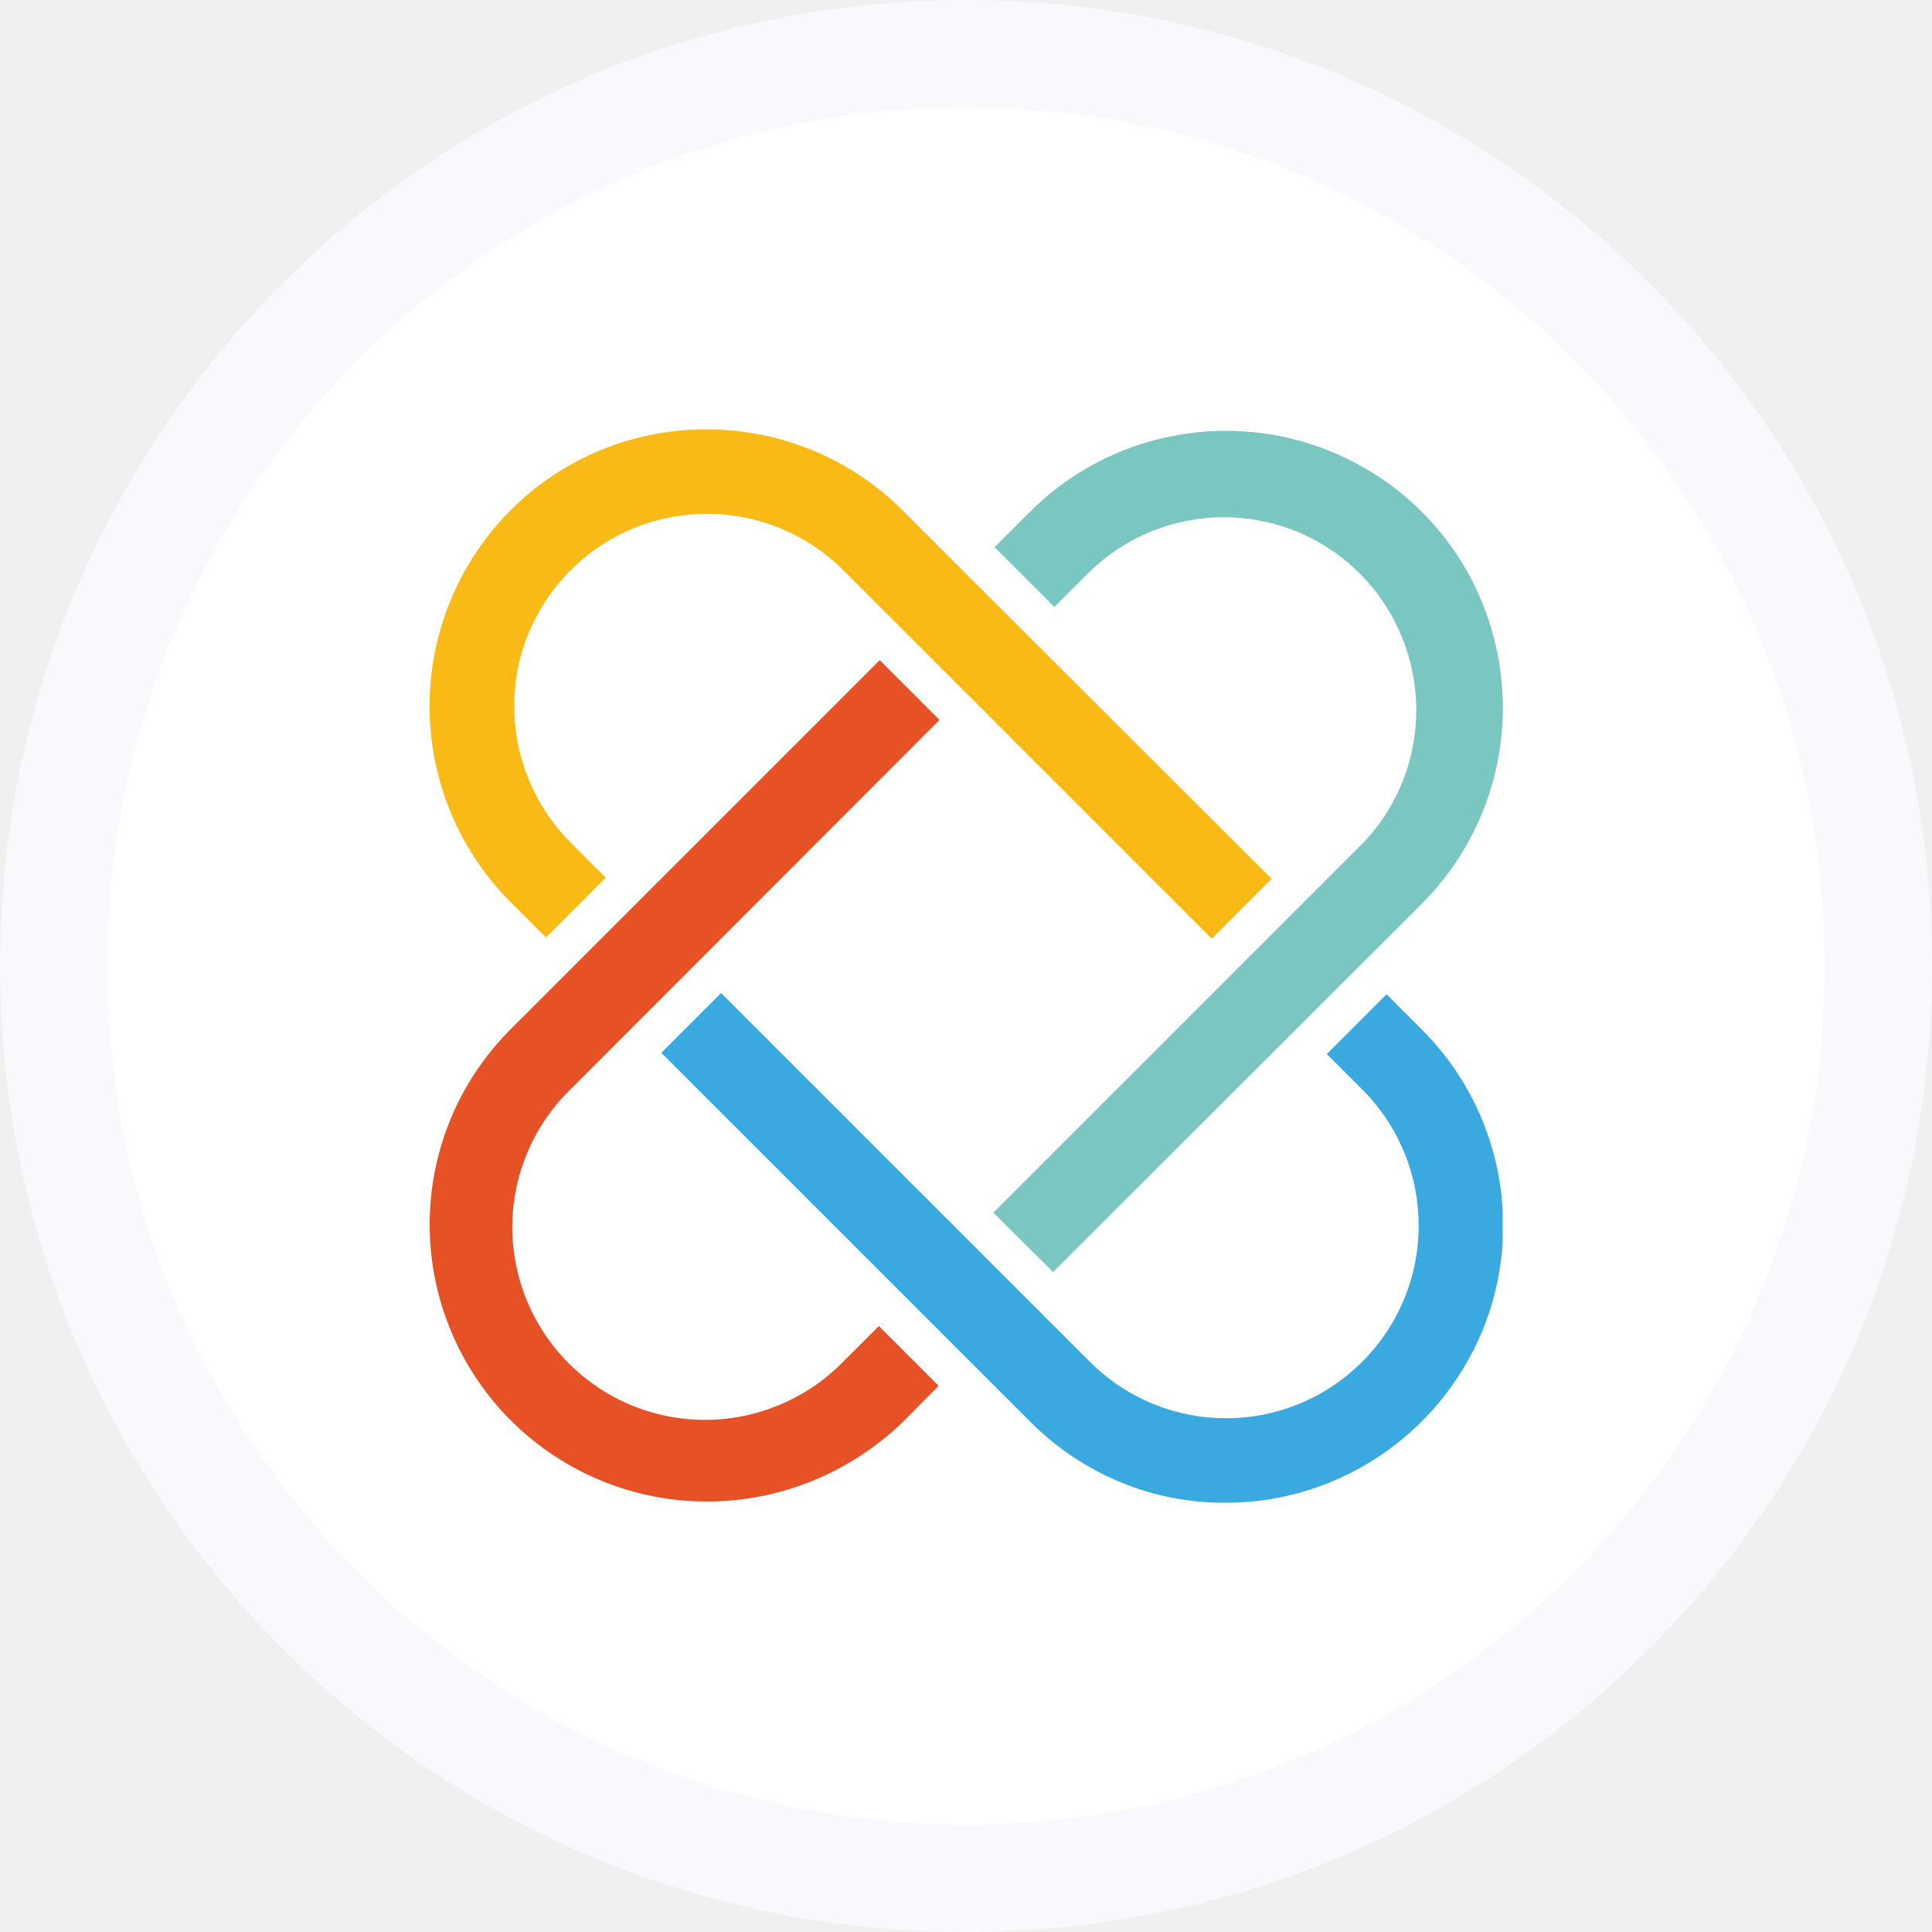
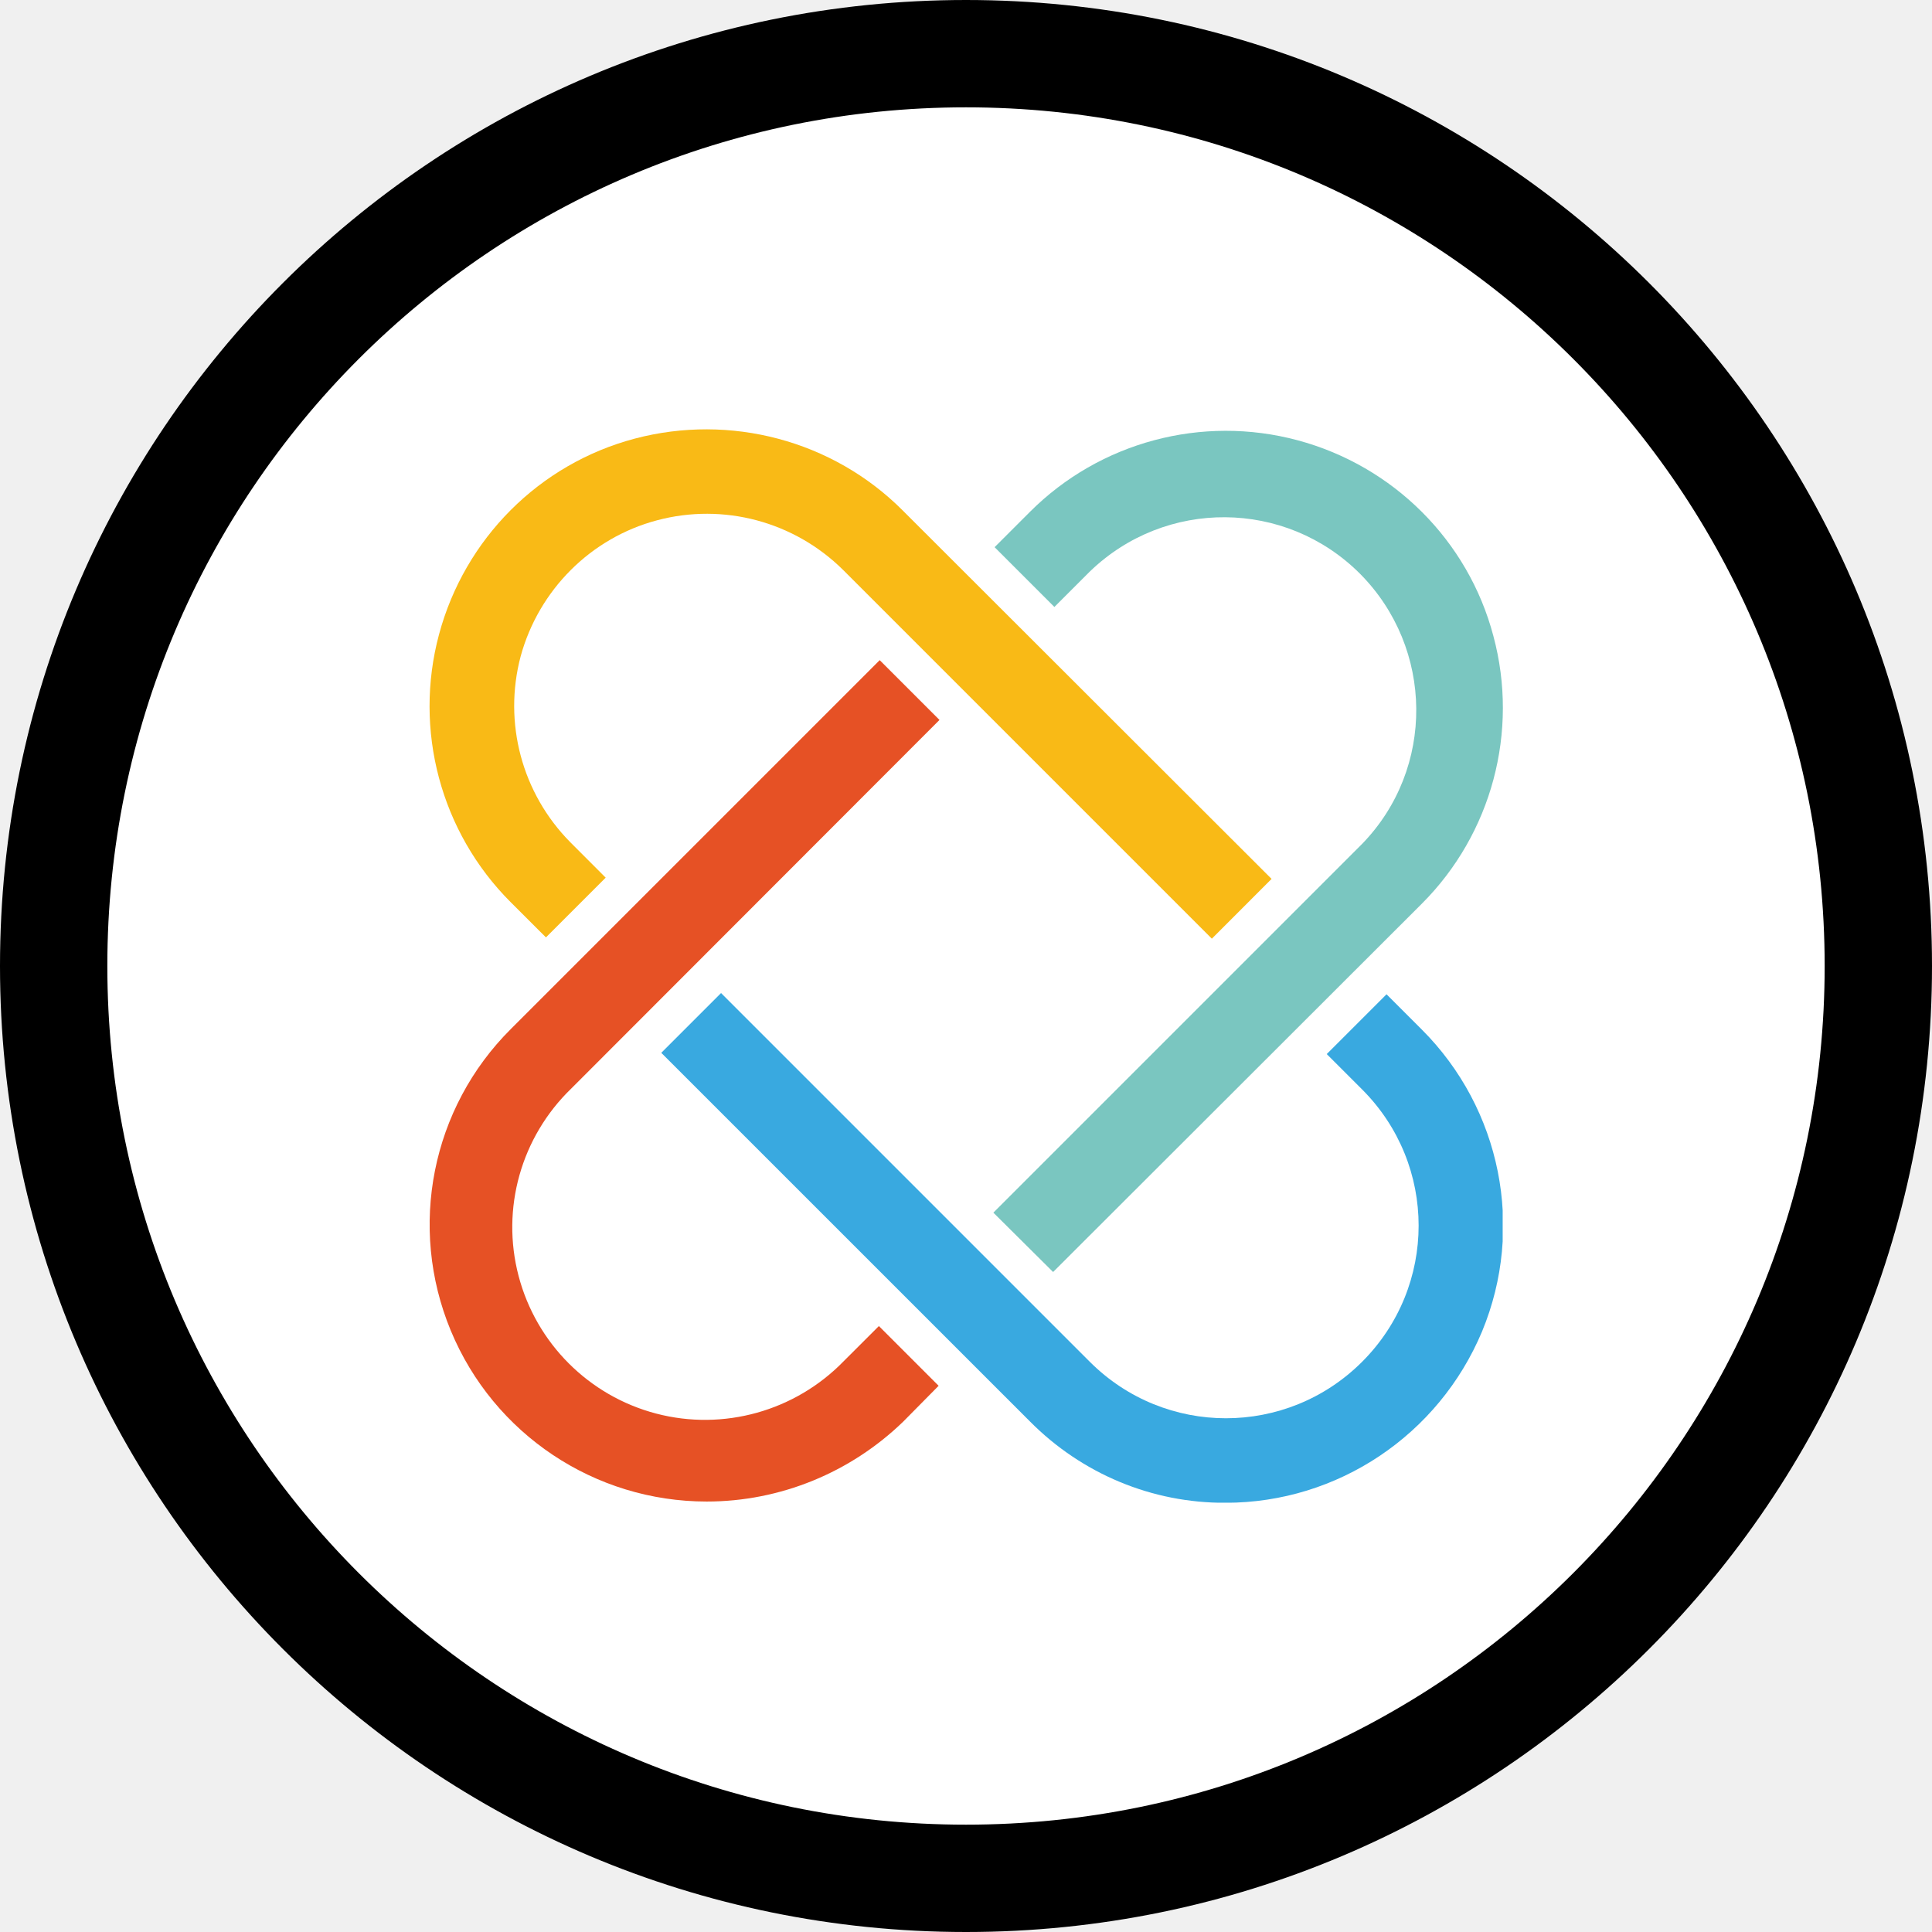
<svg xmlns="http://www.w3.org/2000/svg" width="36" height="36" viewBox="0 0 36 36" fill="none">
-   <circle cx="18" cy="18" r="17" fill="white" stroke="#F8F8FD" stroke-width="2" />
-   <g clip-path="url(#clip0)">
+   <circle cx="18" cy="18" r="17" fill="white" stroke="black" stroke-width="2" />
+   <g clip-path="url(#clip0-949154)">
    <path d="M13.169 27.979C11.082 27.979 9.2 26.724 8.4 24.795C7.6 22.866 8.039 20.646 9.522 19.171L9.561 19.132L16.392 12.301L17.506 13.415L10.643 20.285C9.71 21.187 9.333 22.52 9.663 23.775C9.992 25.03 10.973 26.011 12.227 26.34C13.482 26.669 14.816 26.293 15.718 25.367C15.733 25.352 16.377 24.709 16.377 24.709L17.49 25.822L16.831 26.489C15.851 27.438 14.541 27.979 13.169 27.979Z" fill="#E65125" />
    <path d="M22.581 17.491L15.71 10.62C14.8 9.718 13.482 9.365 12.243 9.695C11.004 10.024 10.039 10.997 9.702 12.228C9.373 13.467 9.726 14.785 10.628 15.695L11.286 16.354L10.173 17.467L9.514 16.809C8.212 15.507 7.702 13.601 8.181 11.82C8.659 10.04 10.047 8.644 11.828 8.173C13.608 7.703 15.514 8.205 16.816 9.507L16.855 9.546L23.694 16.377L22.581 17.491Z" fill="#F9BA16" />
    <path d="M19.623 23.702L18.51 22.596L25.38 15.726C26.745 14.322 26.721 12.079 25.341 10.69C23.953 9.302 21.718 9.286 20.306 10.651L19.647 11.31L18.533 10.196L19.192 9.537C20.494 8.235 22.4 7.726 24.18 8.204C25.961 8.682 27.357 10.071 27.827 11.851C28.306 13.631 27.796 15.537 26.494 16.839L19.623 23.702Z" fill="#7AC6C0" />
-     <path d="M22.841 28.002C21.468 28.01 20.159 27.461 19.194 26.488L12.323 19.618L13.437 18.504L20.308 25.375C21.712 26.778 23.978 26.778 25.382 25.375C26.786 23.971 26.786 21.704 25.382 20.3L24.723 19.641L25.837 18.527L26.496 19.186C27.97 20.661 28.417 22.88 27.617 24.81C26.809 26.739 24.927 28.002 22.841 28.002Z" fill="#39A9E0" />
+     <path d="M22.84 28.002C21.467 28.01 20.158 27.461 19.193 26.488L12.322 19.618L13.436 18.504L20.307 25.375C21.71 26.778 23.977 26.778 25.381 25.375C26.785 23.971 26.785 21.704 25.381 20.3L24.722 19.641L25.836 18.527L26.495 19.186C27.969 20.661 28.416 22.88 27.616 24.81C26.808 26.739 24.926 28.002 22.84 28.002Z" fill="#39A9E0" />
  </g>
  <defs>
-     <clipPath id="clip0">
+     <clipPath id="clip0-949154">
      <rect width="20" height="20" fill="white" transform="translate(8 8)" />
    </clipPath>
  </defs>
</svg>
